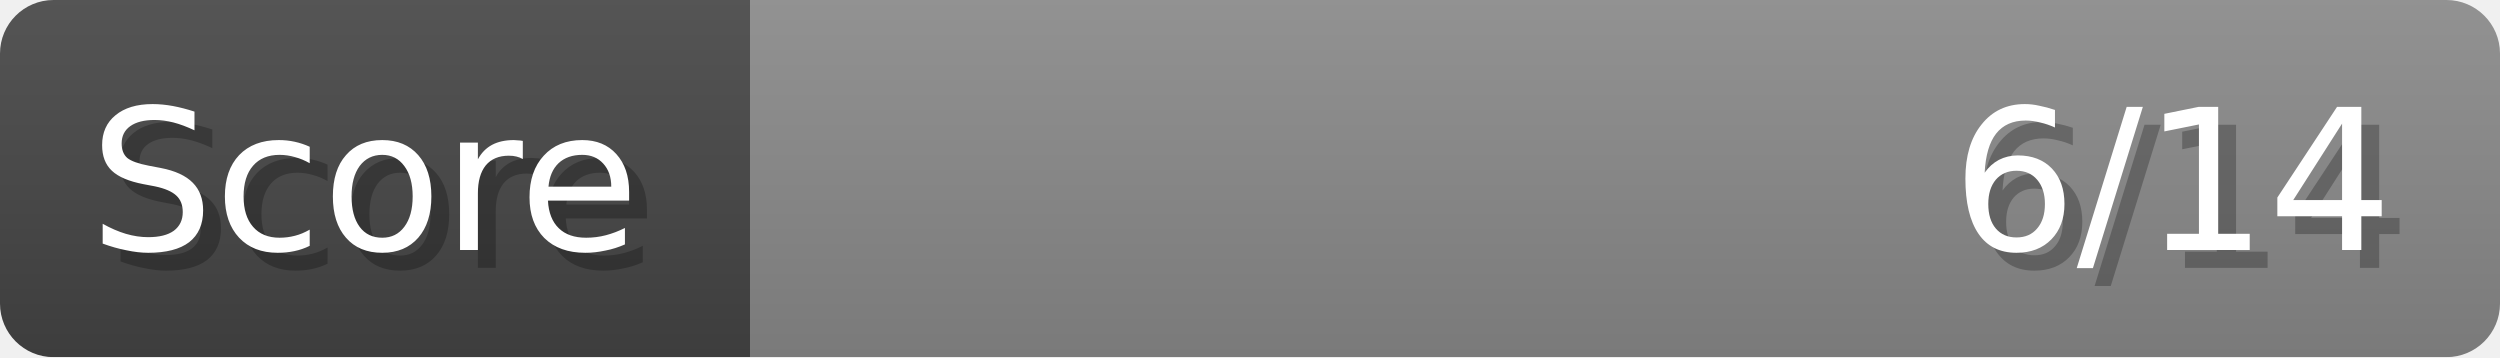
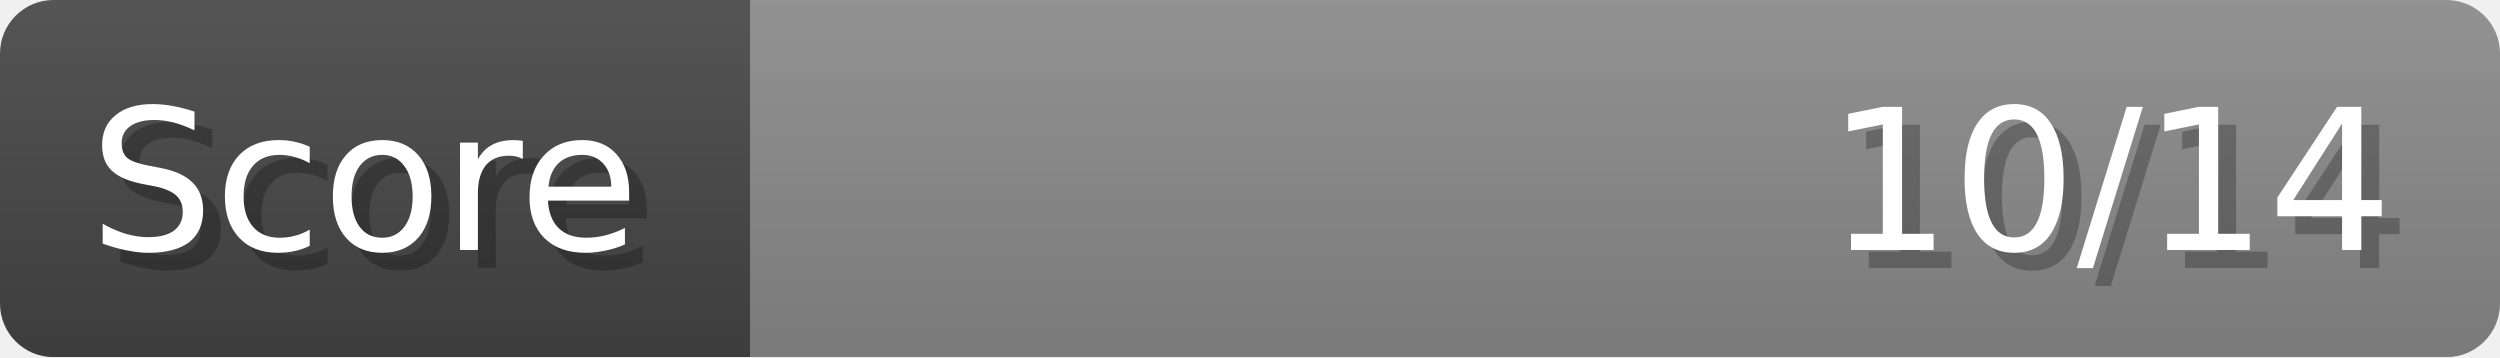
- <svg xmlns="http://www.w3.org/2000/svg" width="140px" height="20px" role="img" aria-label="Score: 6/14">
+ <svg xmlns="http://www.w3.org/2000/svg" width="140px" height="20px" role="img" aria-label="Score: 10/14">
  <linearGradient id="a" x2="0" y2="100%">
    <stop offset="0" stop-opacity=".1" stop-color="#EEE" />
    <stop offset="1" stop-opacity=".1" />
  </linearGradient>
  <mask id="m">
    <rect width="100%" height="100%" rx="3" fill="#FFF" />
  </mask>
  <g mask="url(#m)">
    <rect x="0" y="0" width="42" height="20" fill="#444" />
    <svg x="42" y="0" width="98" height="20">
      <rect width="100%" height="100%" fill="#888888" />
      <rect width="0%" height="100%" fill="#33CC11" transform="">
-         <animate attributeName="width" begin="0.5s" dur="600ms" from="0%" to="42%" repeatCount="1" fill="freeze" calcMode="spline" keyTimes="0; 1" keySplines="0.3, 0.61, 0.355, 1" />
+         <animate attributeName="width" begin="0.5s" dur="600ms" from="0%" to="71%" repeatCount="1" fill="freeze" calcMode="spline" keyTimes="0; 1" keySplines="0.3, 0.61, 0.355, 1" />
      </rect>
    </svg>
    <rect width="140" height="20" fill="url(#a)" />
  </g>
  <g aria-hidden="true" font-size="11" font-family="Verdana, DejaVu Sans, sans-serif" fill="#FFFFFF">
    <text x="6" y="15" fill="#000" opacity="0.25">Score</text>
    <text x="5" y="14">Score</text>
-     <text x="135" y="15" fill="#000" opacity="0.25" text-anchor="end">6/14</text>
-     <text x="134" y="14" text-anchor="end">6/14</text>
+     <text x="135" y="15" fill="#000" opacity="0.25" text-anchor="end">10/14</text>
+     <text x="134" y="14" text-anchor="end">10/14</text>
  </g>
</svg>
